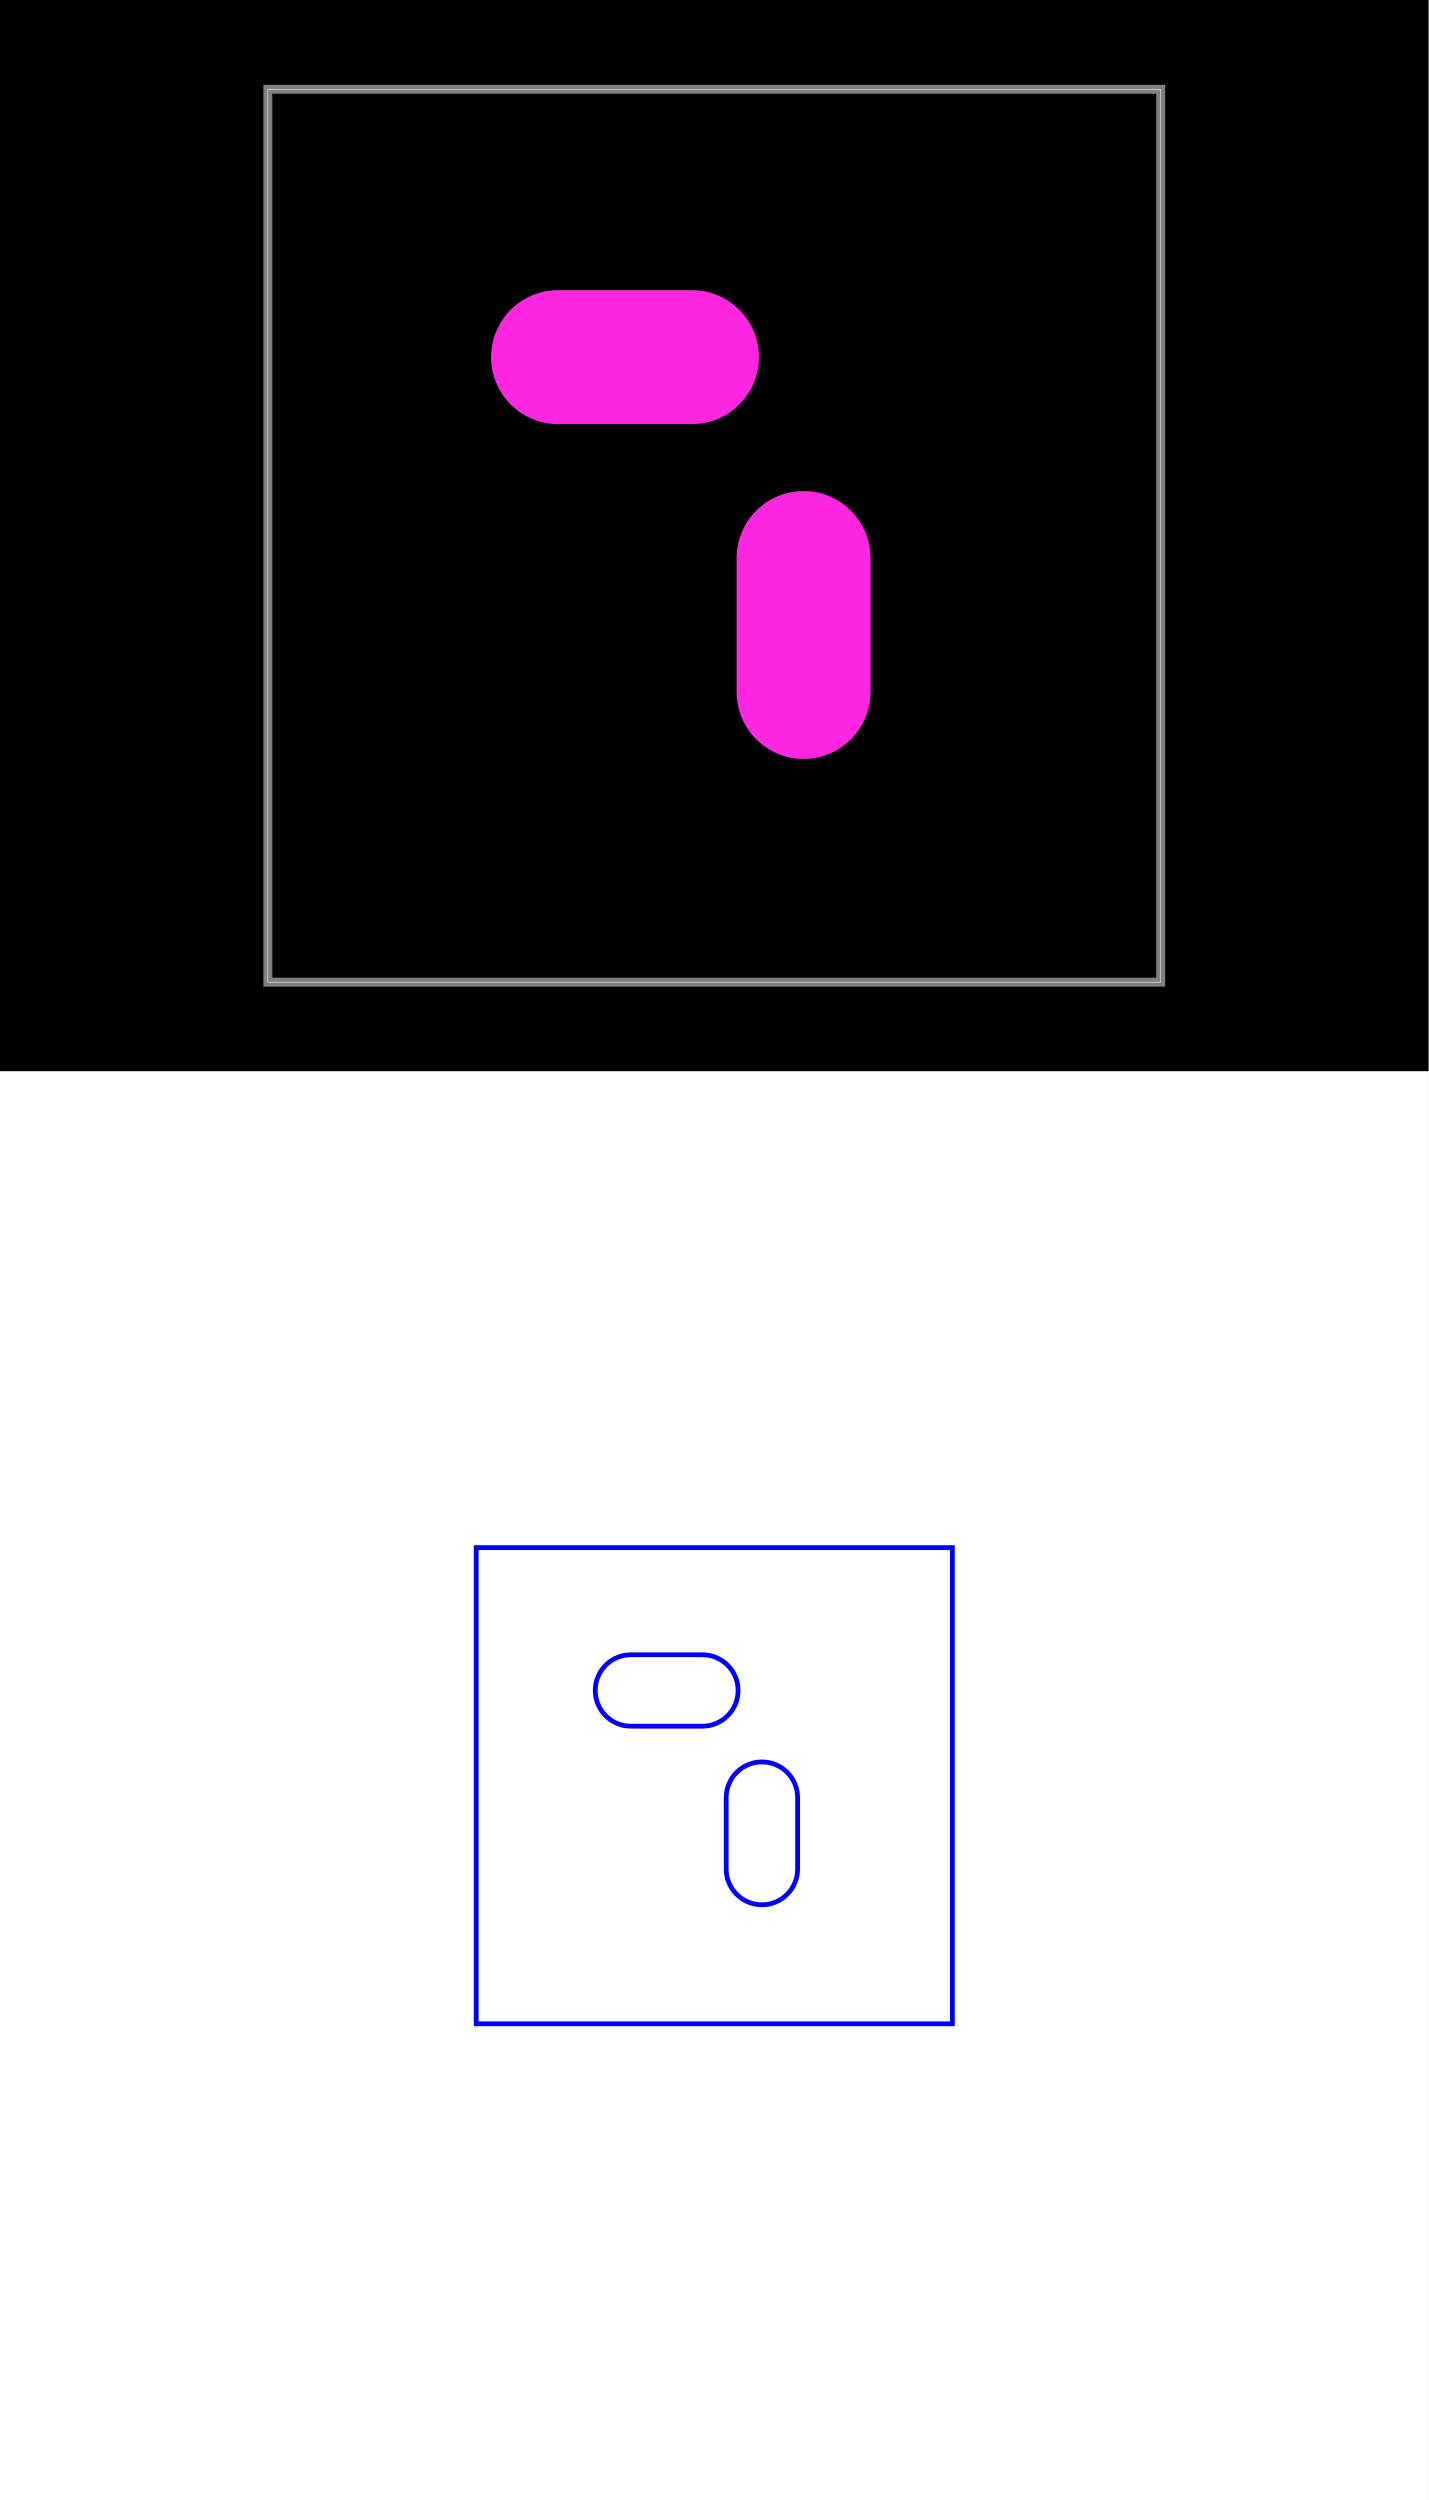
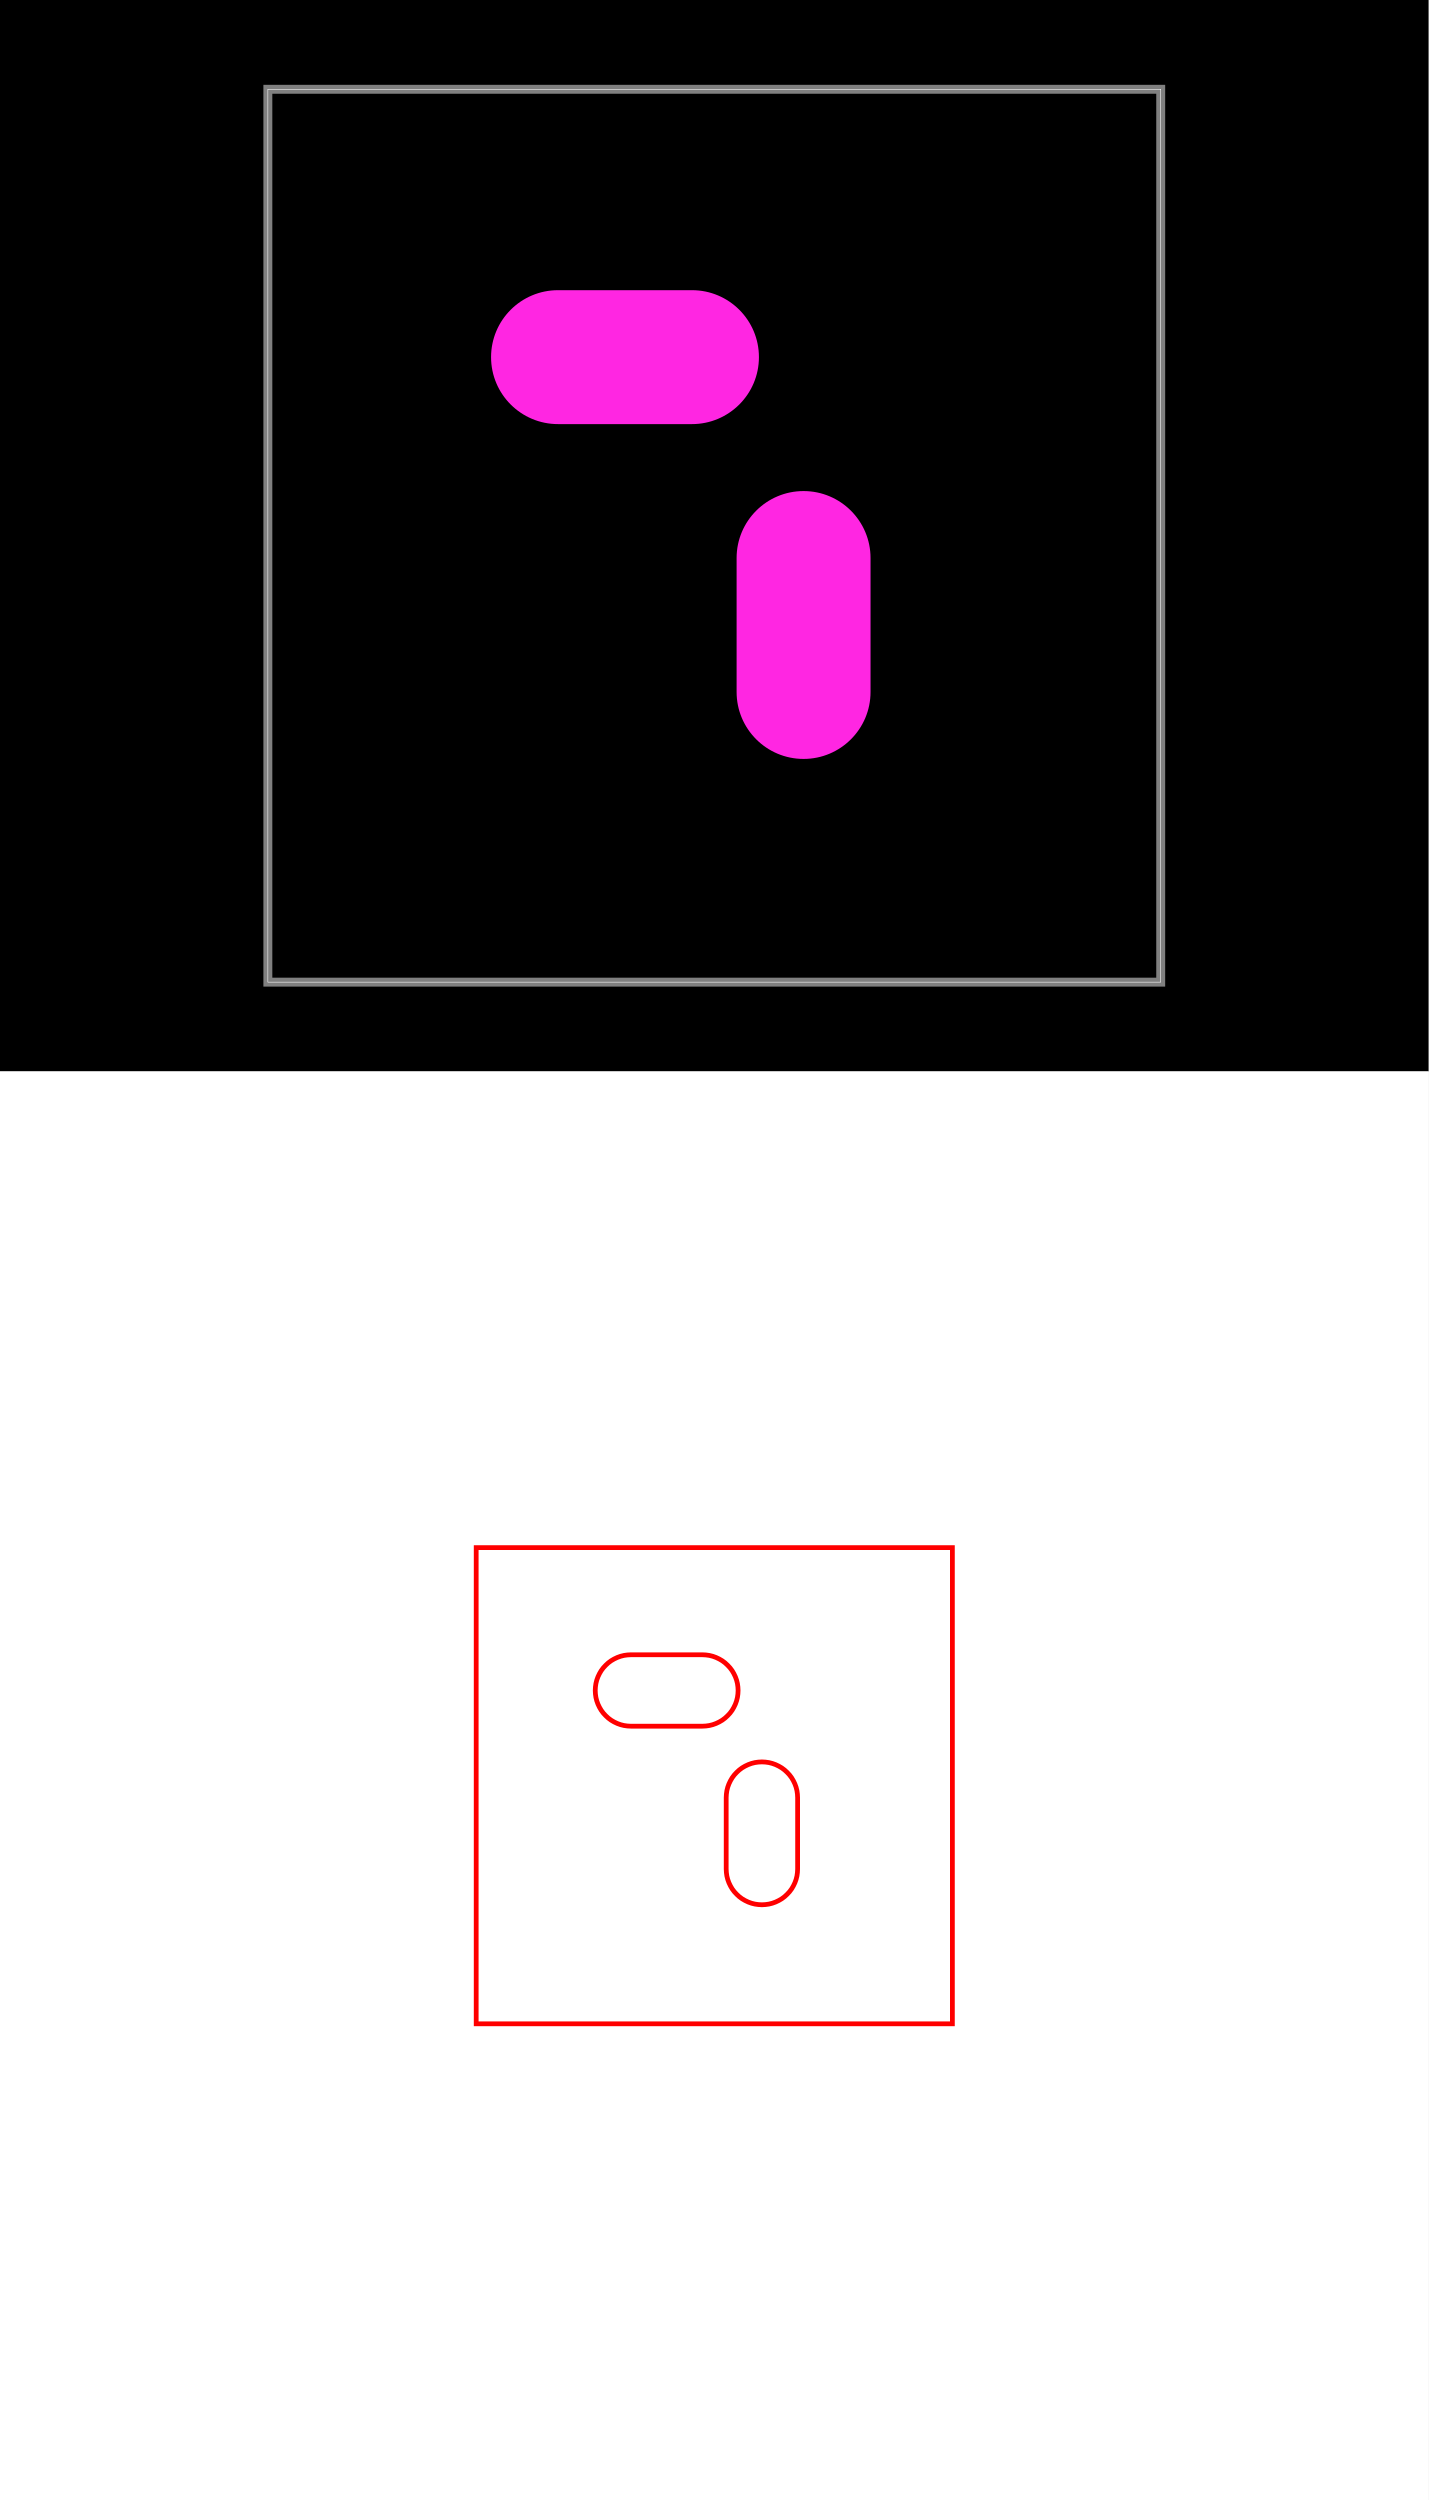
<svg xmlns="http://www.w3.org/2000/svg" width="800" height="1400" viewBox="0 0 800 1400">
  <g transform="translate(0, 0)">
    <style />
    <rect class="boundary" x="0" y="0" fill="#000" width="800" height="600" data-type="pcb_background" data-pcb-layer="global" />
    <rect class="pcb-boundary" fill="none" stroke="#fff" stroke-width="0.3" x="150" y="50" width="500" height="500" data-type="pcb_boundary" data-pcb-layer="global" />
    <path class="pcb-board" d="M 150 550 L 650 550 L 650 50 L 150 50 Z" fill="none" stroke="rgba(255, 255, 255, 0.5)" stroke-width="5" data-type="pcb_board" data-pcb-layer="board" />
    <path class="pcb-hole" fill="#FF26E2" d="M312.5,162.5 h75 a37.5,37.5 0 0 1 0,75 h-75 a37.5,37.5 0 0 1 0,-75 z" data-type="pcb_hole" data-pcb-layer="drill" />
    <path class="pcb-hole" fill="#FF26E2" d="M412.5,312.5 v75 a37.5,37.5 0 0 0 75,0 v-75 a37.5,37.5 0 0 0 -75,0 z" data-type="pcb_hole" data-pcb-layer="drill" />
  </g>
  <g transform="translate(0, 600) scale(26.66667, 26.66667) translate(14.9, 14.9)">
    <rect x="-14.9" y="-14.9" width="30" height="30" fill="white" />
    <g transform="matrix(1 0 0 -1 0 0.2)">
      <g transform="matrix(1,0,0,1,0,0)">
-         <path d="M -4.9 -4.9 L 5.1 -4.9 L 5.1 5.1 L -4.9 5.1 L -4.9 -4.9 L -4.9 -4.9 Z" fill="none" stroke="#0000FF" stroke-width="0.1" />
+         <path d="M -4.9 -4.9 L 5.1 -4.9 L 5.1 5.1 L -4.9 5.1 L -4.9 -4.9 L -4.9 -4.9 Z" fill="none" stroke="#FF0000" stroke-width="0.1" />
      </g>
      <g transform="matrix(1,0,0,1,0,0)">
-         <path d="M -0.15 1.35 L -0.076 1.354 L -0.004 1.364 L 0.068 1.382 L 0.137 1.407 L 0.204 1.439 L 0.267 1.476 L 0.326 1.52 L 0.38 1.57 L 0.43 1.624 L 0.474 1.683 L 0.511 1.746 L 0.543 1.813 L 0.568 1.882 L 0.586 1.954 L 0.596 2.026 L 0.6 2.1 L 0.596 2.174 L 0.586 2.246 L 0.568 2.318 L 0.543 2.387 L 0.511 2.454 L 0.474 2.517 L 0.43 2.576 L 0.38 2.63 L 0.326 2.68 L 0.267 2.724 L 0.204 2.761 L 0.137 2.793 L 0.068 2.818 L -0.004 2.836 L -0.076 2.846 L -0.15 2.85 L -1.65 2.85 L -1.65 2.85 L -1.724 2.846 L -1.796 2.836 L -1.868 2.818 L -1.937 2.793 L -2.004 2.761 L -2.067 2.724 L -2.126 2.68 L -2.18 2.63 L -2.23 2.576 L -2.274 2.517 L -2.311 2.454 L -2.343 2.387 L -2.368 2.318 L -2.386 2.246 L -2.396 2.174 L -2.4 2.1 L -2.396 2.026 L -2.386 1.954 L -2.368 1.882 L -2.343 1.813 L -2.311 1.746 L -2.274 1.683 L -2.23 1.624 L -2.18 1.57 L -2.126 1.52 L -2.067 1.476 L -2.004 1.439 L -1.937 1.407 L -1.868 1.382 L -1.796 1.364 L -1.724 1.354 L -1.65 1.35 L -0.15 1.35 L -0.15 1.35 L -0.15 1.35 Z" fill="none" stroke="#0000FF" stroke-width="0.1" />
+         <path d="M -0.15 1.35 L -0.076 1.354 L -0.004 1.364 L 0.068 1.382 L 0.137 1.407 L 0.204 1.439 L 0.267 1.476 L 0.326 1.52 L 0.38 1.57 L 0.43 1.624 L 0.474 1.683 L 0.511 1.746 L 0.543 1.813 L 0.568 1.882 L 0.586 1.954 L 0.596 2.026 L 0.6 2.1 L 0.596 2.174 L 0.586 2.246 L 0.568 2.318 L 0.543 2.387 L 0.511 2.454 L 0.474 2.517 L 0.43 2.576 L 0.38 2.63 L 0.326 2.68 L 0.267 2.724 L 0.204 2.761 L 0.137 2.793 L 0.068 2.818 L -0.004 2.836 L -0.076 2.846 L -0.15 2.85 L -1.65 2.85 L -1.65 2.85 L -1.724 2.846 L -1.796 2.836 L -1.868 2.818 L -1.937 2.793 L -2.004 2.761 L -2.067 2.724 L -2.126 2.68 L -2.18 2.63 L -2.23 2.576 L -2.274 2.517 L -2.311 2.454 L -2.343 2.387 L -2.368 2.318 L -2.386 2.246 L -2.396 2.174 L -2.4 2.1 L -2.396 2.026 L -2.386 1.954 L -2.368 1.882 L -2.343 1.813 L -2.311 1.746 L -2.274 1.683 L -2.23 1.624 L -2.18 1.57 L -2.126 1.52 L -2.067 1.476 L -2.004 1.439 L -1.937 1.407 L -1.868 1.382 L -1.796 1.364 L -1.724 1.354 L -1.65 1.35 L -0.15 1.35 L -0.15 1.35 L -0.15 1.35 Z" fill="none" stroke="#FF0000" stroke-width="0.1" />
      </g>
      <g transform="matrix(1,0,0,1,0,0)">
-         <path d="M 0.35 -1.65 L 0.354 -1.724 L 0.364 -1.796 L 0.382 -1.868 L 0.407 -1.937 L 0.439 -2.004 L 0.476 -2.067 L 0.52 -2.126 L 0.57 -2.18 L 0.624 -2.23 L 0.683 -2.274 L 0.746 -2.311 L 0.813 -2.343 L 0.882 -2.368 L 0.954 -2.386 L 1.026 -2.396 L 1.1 -2.4 L 1.174 -2.396 L 1.246 -2.386 L 1.318 -2.368 L 1.387 -2.343 L 1.454 -2.311 L 1.517 -2.274 L 1.576 -2.23 L 1.63 -2.18 L 1.68 -2.126 L 1.724 -2.067 L 1.761 -2.004 L 1.793 -1.937 L 1.818 -1.868 L 1.836 -1.796 L 1.846 -1.724 L 1.85 -1.65 L 1.85 -0.15 L 1.85 -0.15 L 1.846 -0.076 L 1.836 -0.004 L 1.818 0.068 L 1.793 0.137 L 1.761 0.204 L 1.724 0.267 L 1.68 0.326 L 1.63 0.38 L 1.576 0.43 L 1.517 0.474 L 1.454 0.511 L 1.387 0.543 L 1.318 0.568 L 1.246 0.586 L 1.174 0.596 L 1.1 0.6 L 1.026 0.596 L 0.954 0.586 L 0.882 0.568 L 0.813 0.543 L 0.746 0.511 L 0.683 0.474 L 0.624 0.43 L 0.57 0.38 L 0.52 0.326 L 0.476 0.267 L 0.439 0.204 L 0.407 0.137 L 0.382 0.068 L 0.364 -0.004 L 0.354 -0.076 L 0.35 -0.15 L 0.35 -1.65 L 0.35 -1.65 L 0.35 -1.65 Z" fill="none" stroke="#0000FF" stroke-width="0.1" />
+         <path d="M 0.35 -1.65 L 0.354 -1.724 L 0.364 -1.796 L 0.382 -1.868 L 0.407 -1.937 L 0.439 -2.004 L 0.476 -2.067 L 0.52 -2.126 L 0.57 -2.18 L 0.624 -2.23 L 0.683 -2.274 L 0.746 -2.311 L 0.813 -2.343 L 0.882 -2.368 L 0.954 -2.386 L 1.026 -2.396 L 1.1 -2.4 L 1.174 -2.396 L 1.246 -2.386 L 1.318 -2.368 L 1.387 -2.343 L 1.454 -2.311 L 1.517 -2.274 L 1.576 -2.23 L 1.63 -2.18 L 1.68 -2.126 L 1.724 -2.067 L 1.761 -2.004 L 1.793 -1.937 L 1.818 -1.868 L 1.836 -1.796 L 1.846 -1.724 L 1.85 -1.65 L 1.85 -0.15 L 1.85 -0.15 L 1.846 -0.076 L 1.836 -0.004 L 1.818 0.068 L 1.793 0.137 L 1.761 0.204 L 1.724 0.267 L 1.68 0.326 L 1.63 0.38 L 1.576 0.43 L 1.517 0.474 L 1.454 0.511 L 1.387 0.543 L 1.318 0.568 L 1.246 0.586 L 1.174 0.596 L 1.1 0.6 L 1.026 0.596 L 0.954 0.586 L 0.882 0.568 L 0.813 0.543 L 0.746 0.511 L 0.683 0.474 L 0.624 0.43 L 0.57 0.38 L 0.52 0.326 L 0.476 0.267 L 0.439 0.204 L 0.407 0.137 L 0.382 0.068 L 0.364 -0.004 L 0.354 -0.076 L 0.35 -0.15 L 0.35 -1.65 L 0.35 -1.65 L 0.35 -1.65 Z" fill="none" stroke="#FF0000" stroke-width="0.1" />
      </g>
    </g>
  </g>
</svg>
